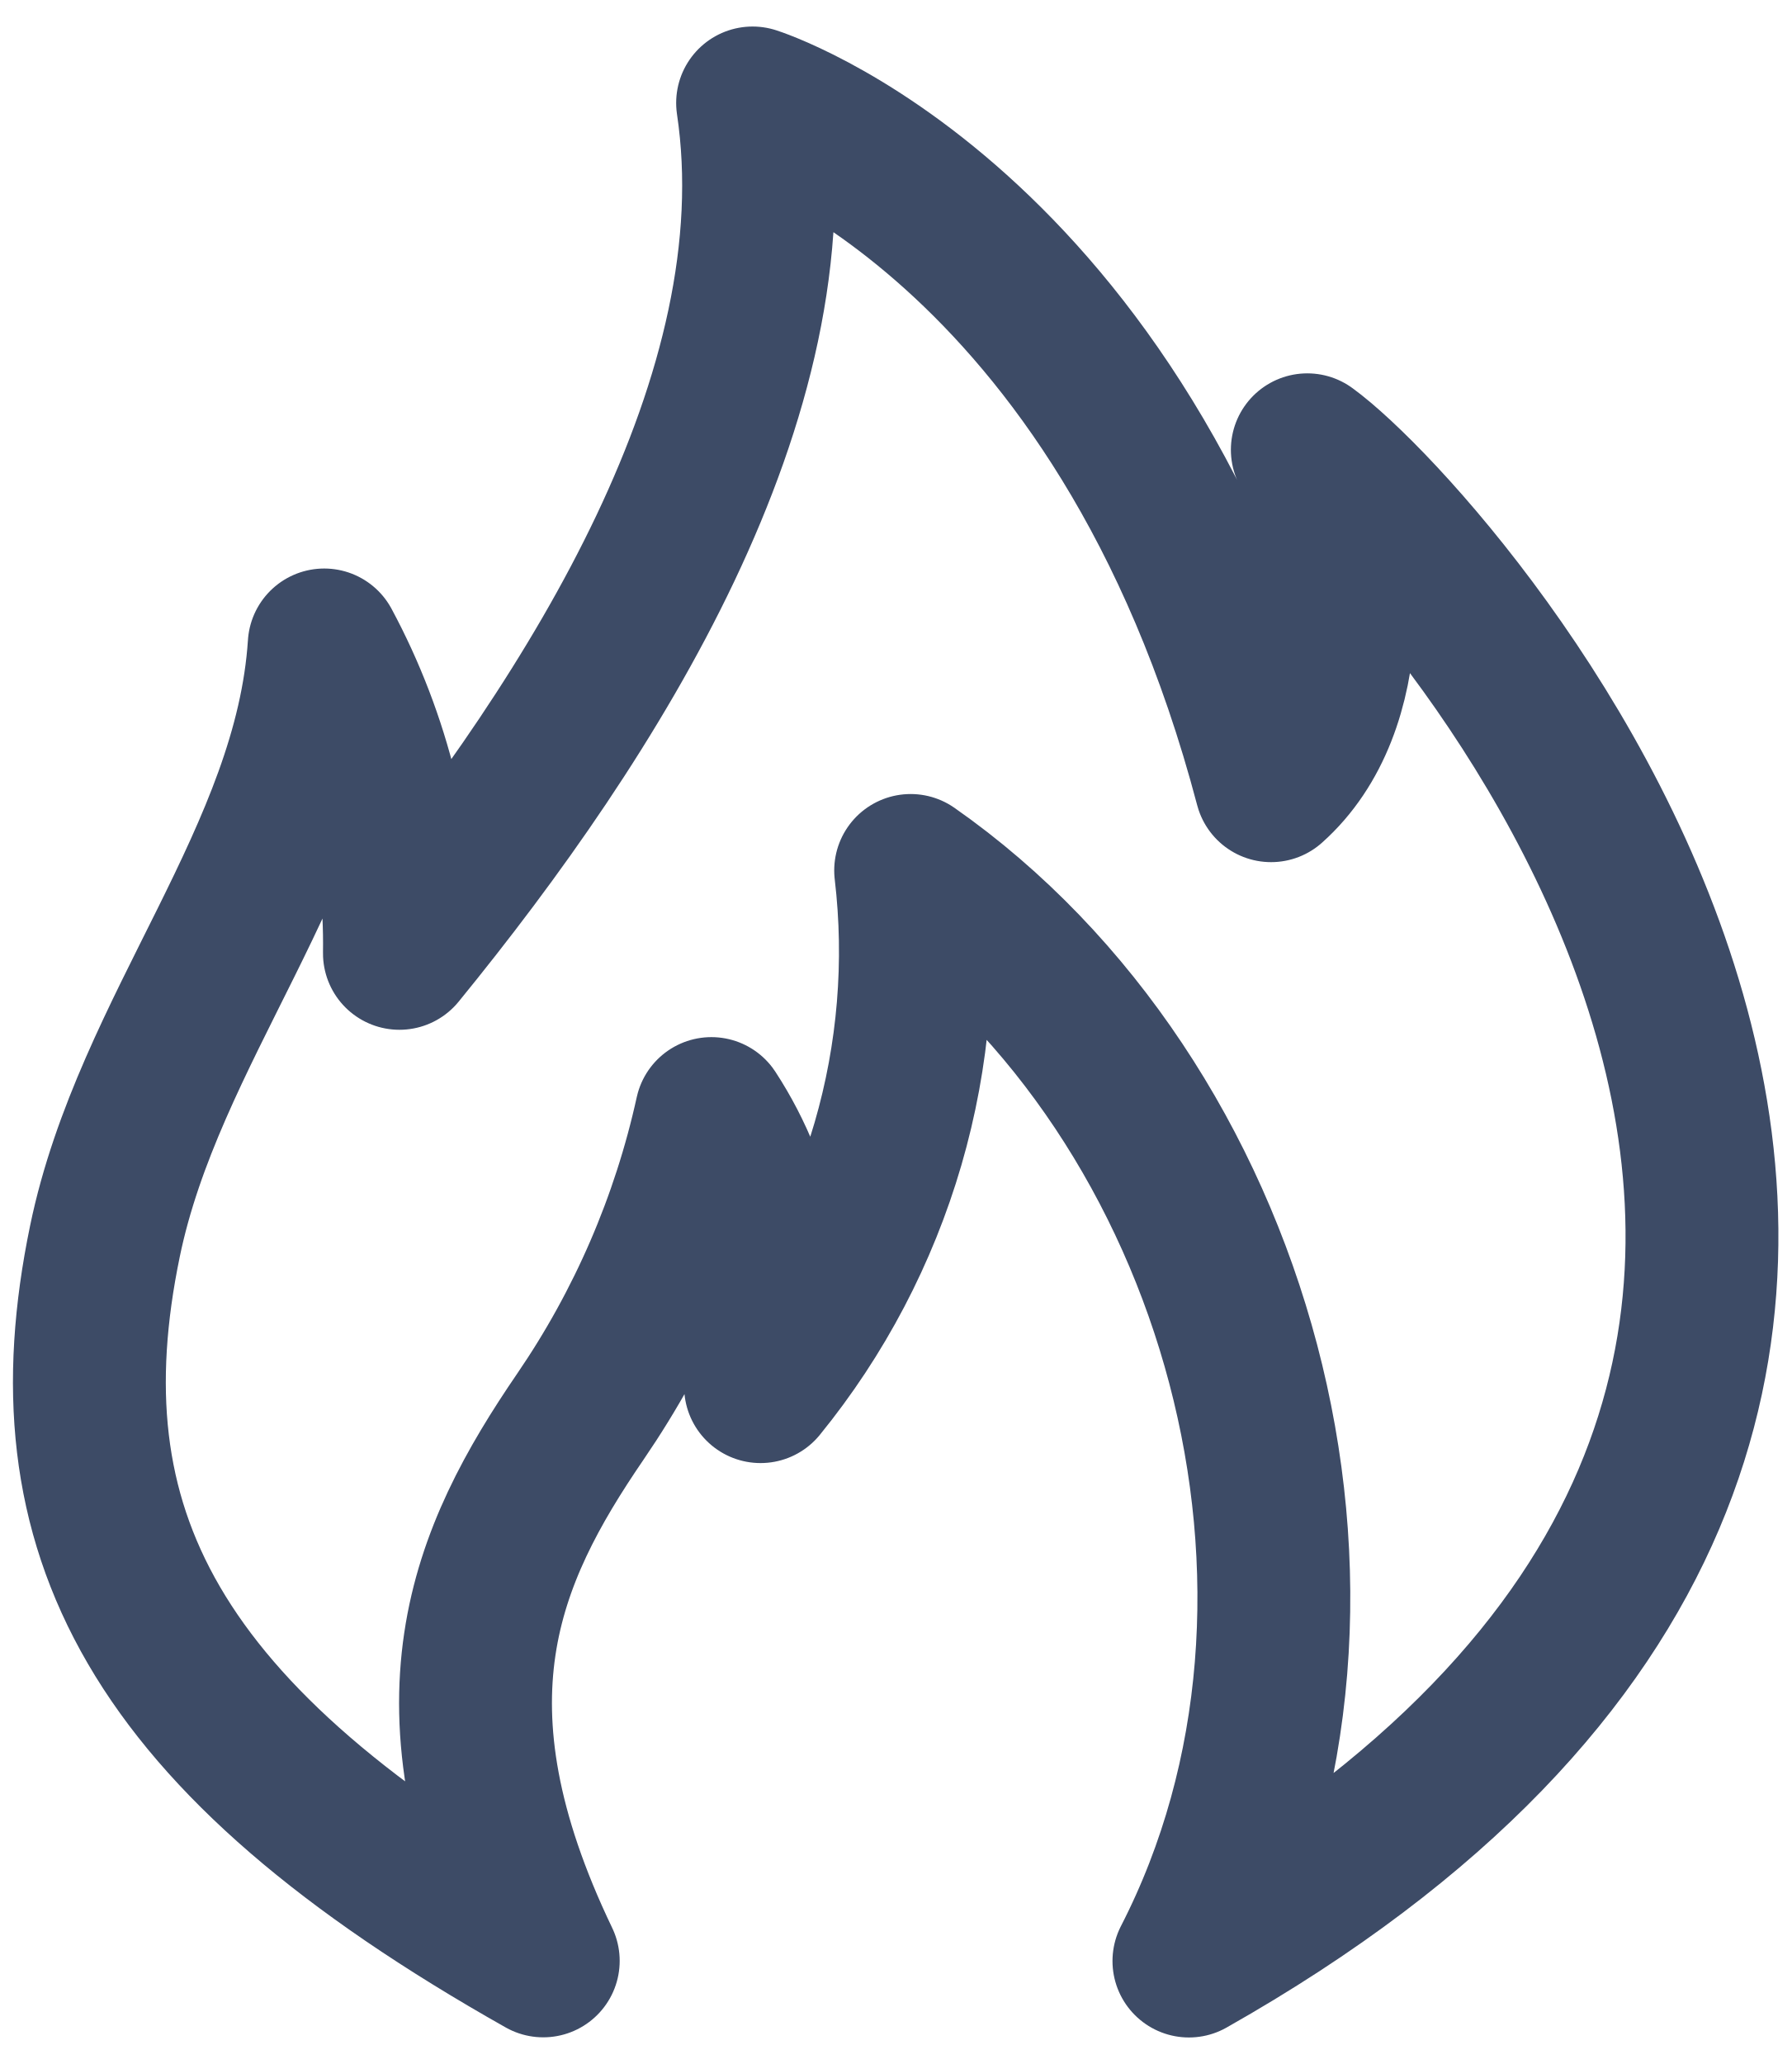
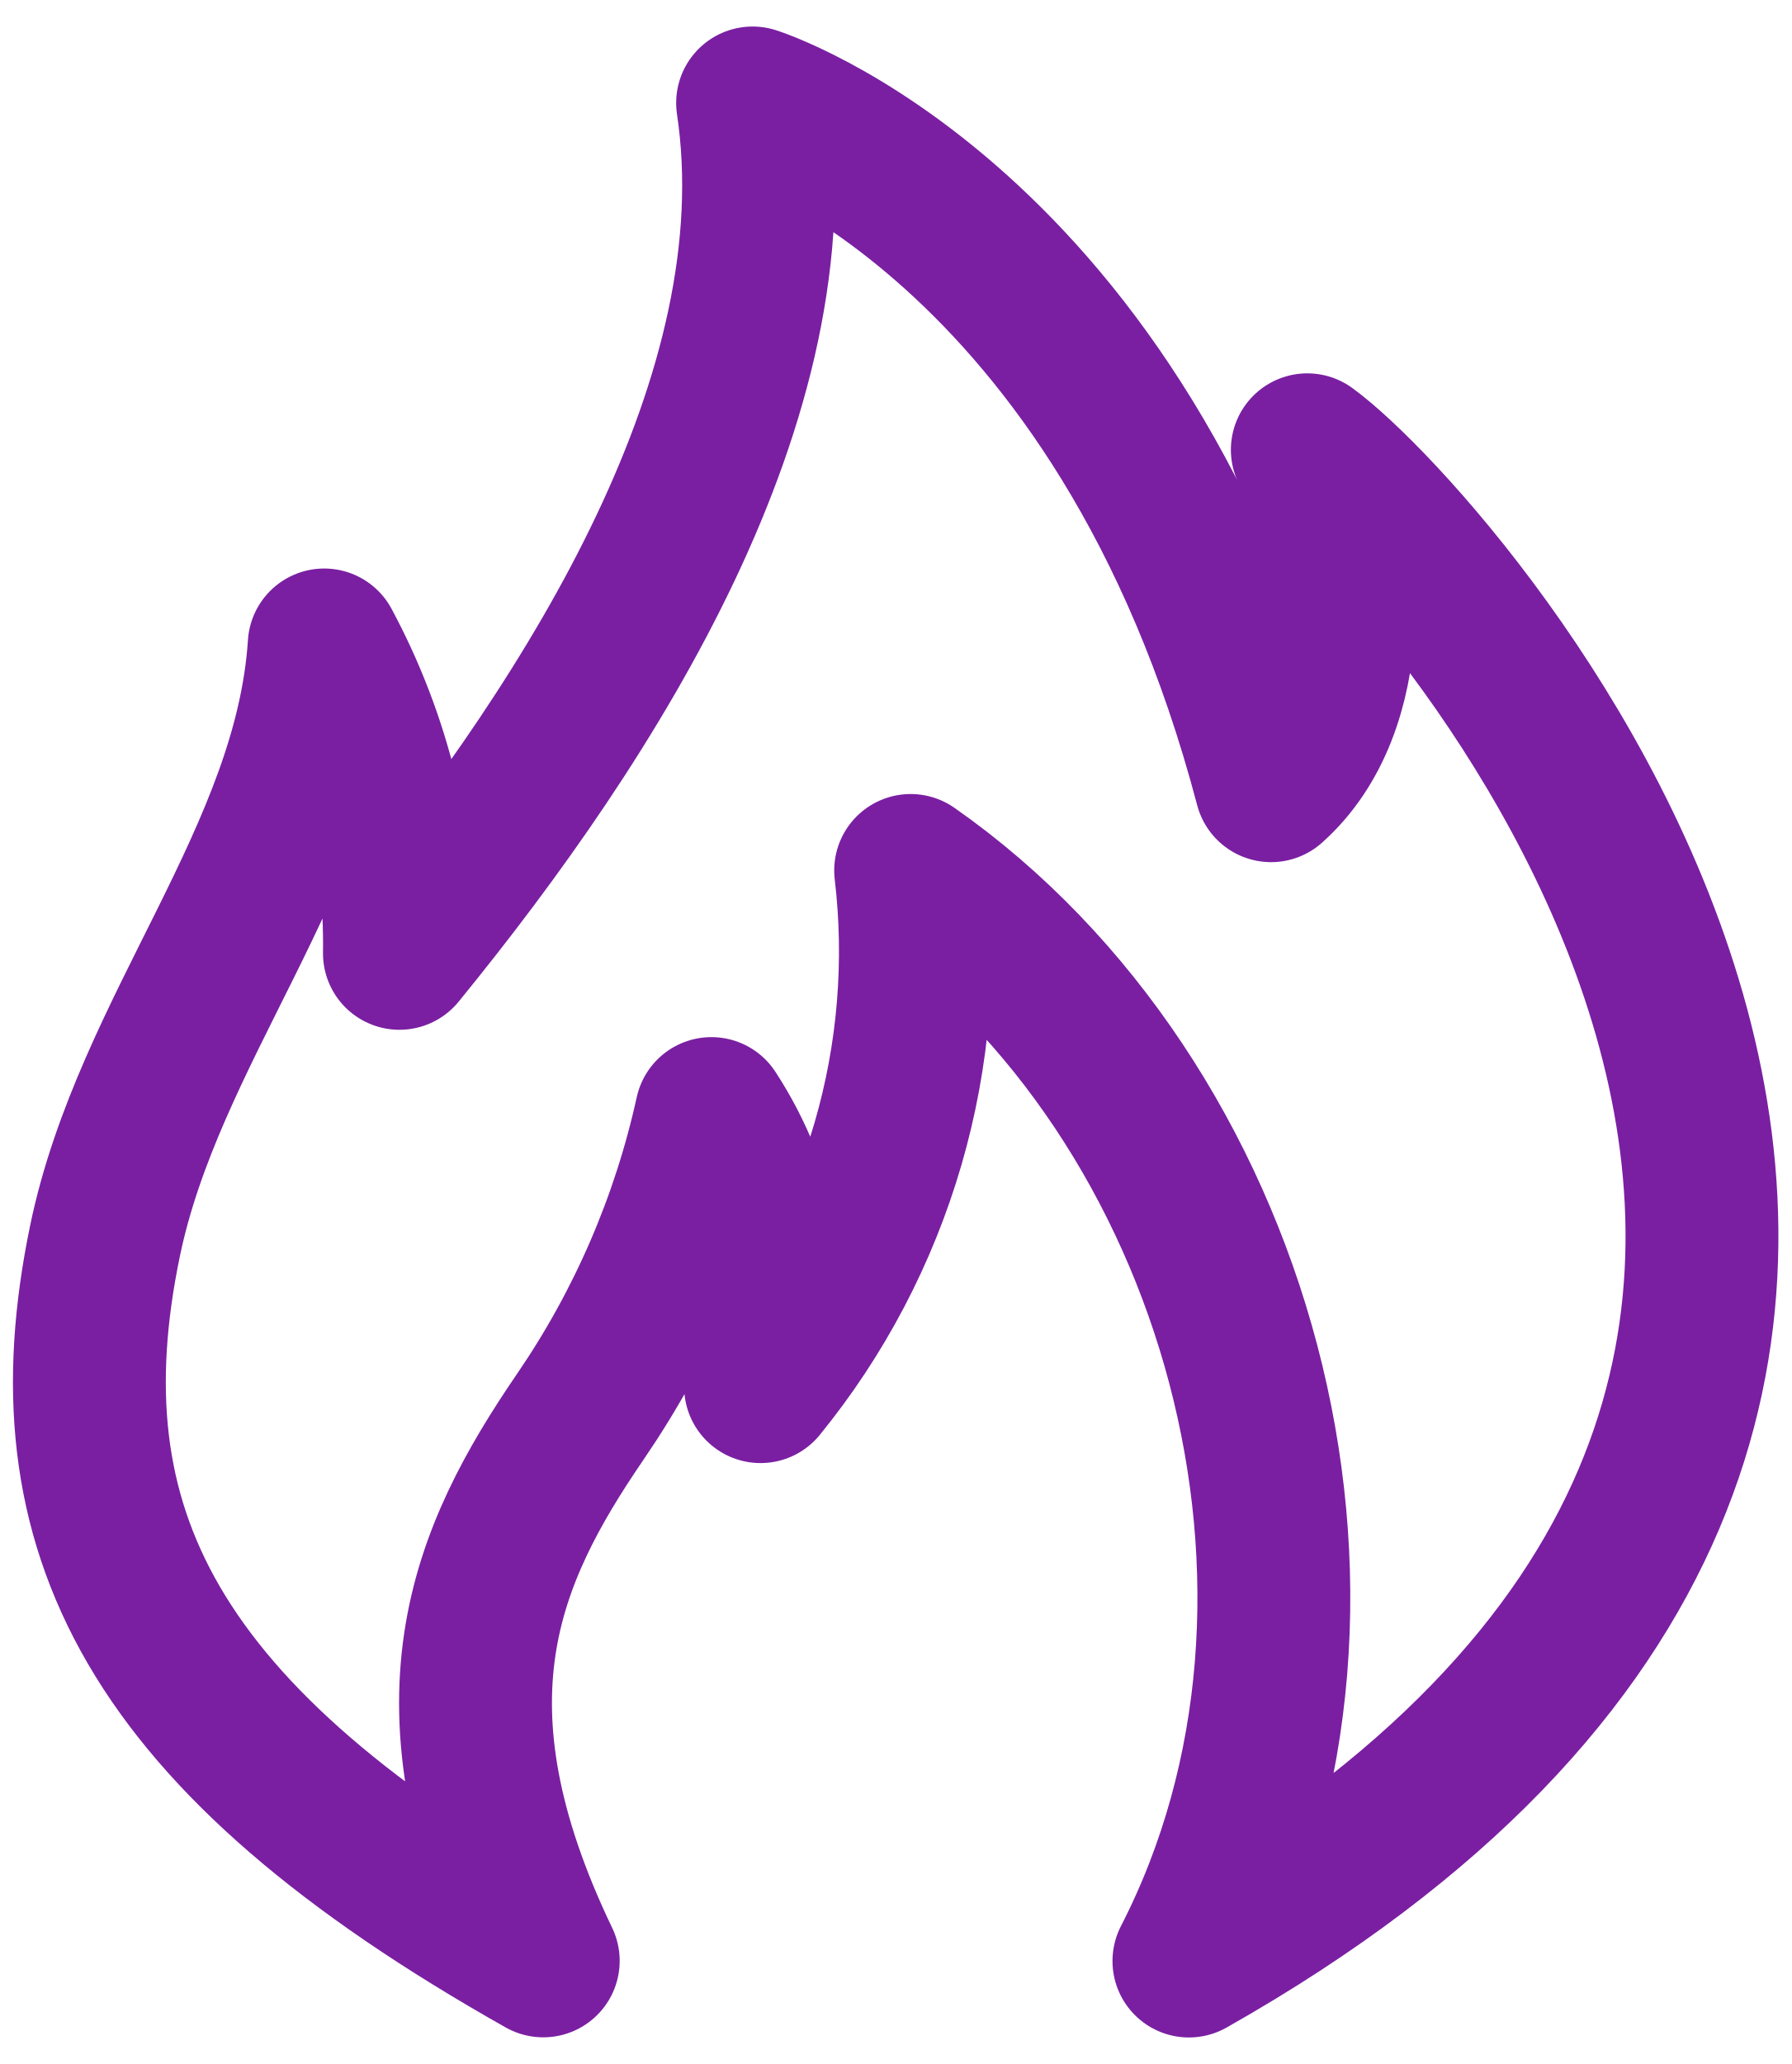
<svg xmlns="http://www.w3.org/2000/svg" preserveAspectRatio="none" overflow="visible" style="display: block;" width="23.438" height="27" viewBox="0 0 23.438 27" fill="none">
  <g id="Icon metro-fire">
-     <path id="Icon metro-fire_2" d="M7.108 25.651C5.49 22.28 6.351 20.349 7.594 18.531C8.414 17.332 8.996 15.986 9.308 14.567C9.649 15.089 9.881 15.674 9.992 16.288C10.102 16.901 10.088 17.531 9.951 18.139C10.714 17.202 11.281 16.122 11.619 14.962C11.956 13.803 12.057 12.587 11.915 11.387C16.195 14.381 18.024 20.853 15.556 25.653C28.675 18.233 18.823 7.134 17.105 5.884C17.677 7.134 17.785 9.251 16.631 10.278C14.678 2.866 9.847 1.347 9.847 1.347C10.418 5.169 7.775 9.348 5.226 12.471C5.247 11.065 4.908 9.676 4.242 8.437C4.062 11.206 1.946 13.463 1.373 16.237C0.595 19.994 1.952 22.744 7.108 25.651Z" stroke-width="2" stroke-linecap="round" stroke-linejoin="round" stroke="#3D4B66" />
+     <path id="Icon metro-fire_2" d="M7.108 25.651C5.49 22.28 6.351 20.349 7.594 18.531C8.414 17.332 8.996 15.986 9.308 14.567C9.649 15.089 9.881 15.674 9.992 16.288C10.102 16.901 10.088 17.531 9.951 18.139C10.714 17.202 11.281 16.122 11.619 14.962C11.956 13.803 12.057 12.587 11.915 11.387C16.195 14.381 18.024 20.853 15.556 25.653C28.675 18.233 18.823 7.134 17.105 5.884C17.677 7.134 17.785 9.251 16.631 10.278C14.678 2.866 9.847 1.347 9.847 1.347C10.418 5.169 7.775 9.348 5.226 12.471C5.247 11.065 4.908 9.676 4.242 8.437C4.062 11.206 1.946 13.463 1.373 16.237C0.595 19.994 1.952 22.744 7.108 25.651Z" stroke-width="2" stroke-linecap="round" stroke-linejoin="round" stroke="#7a1fa2" />
  </g>
</svg>
